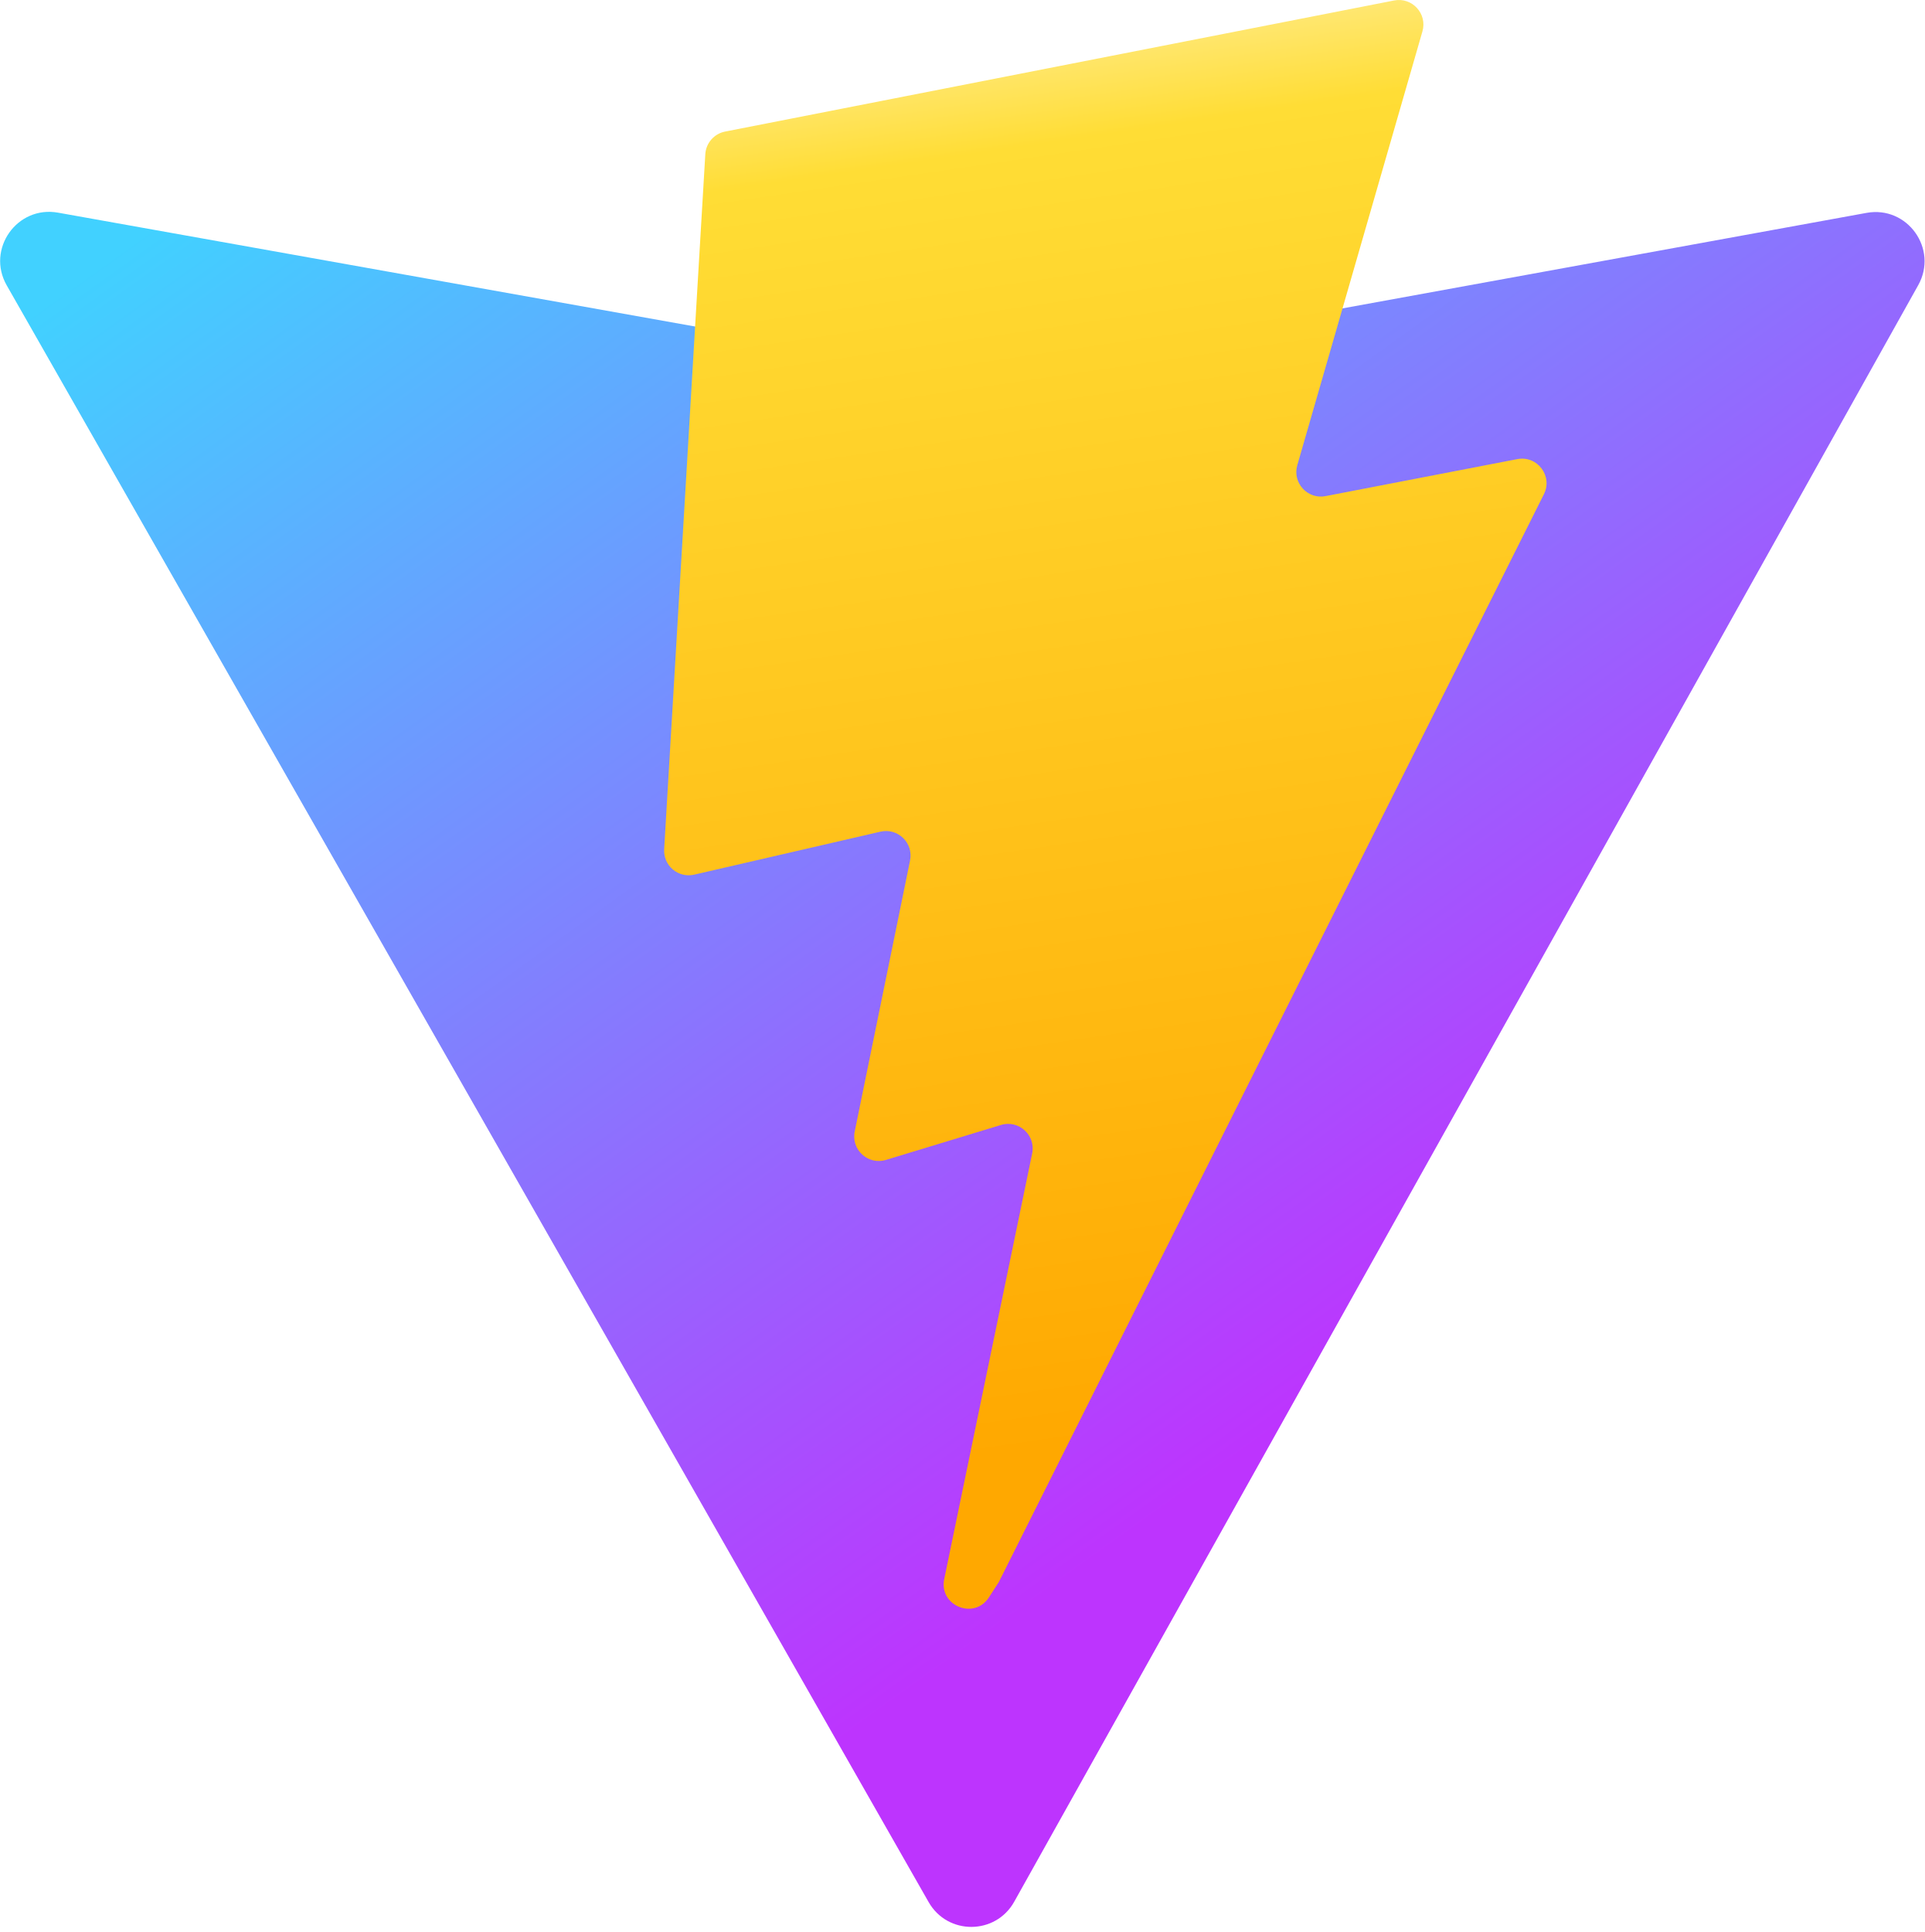
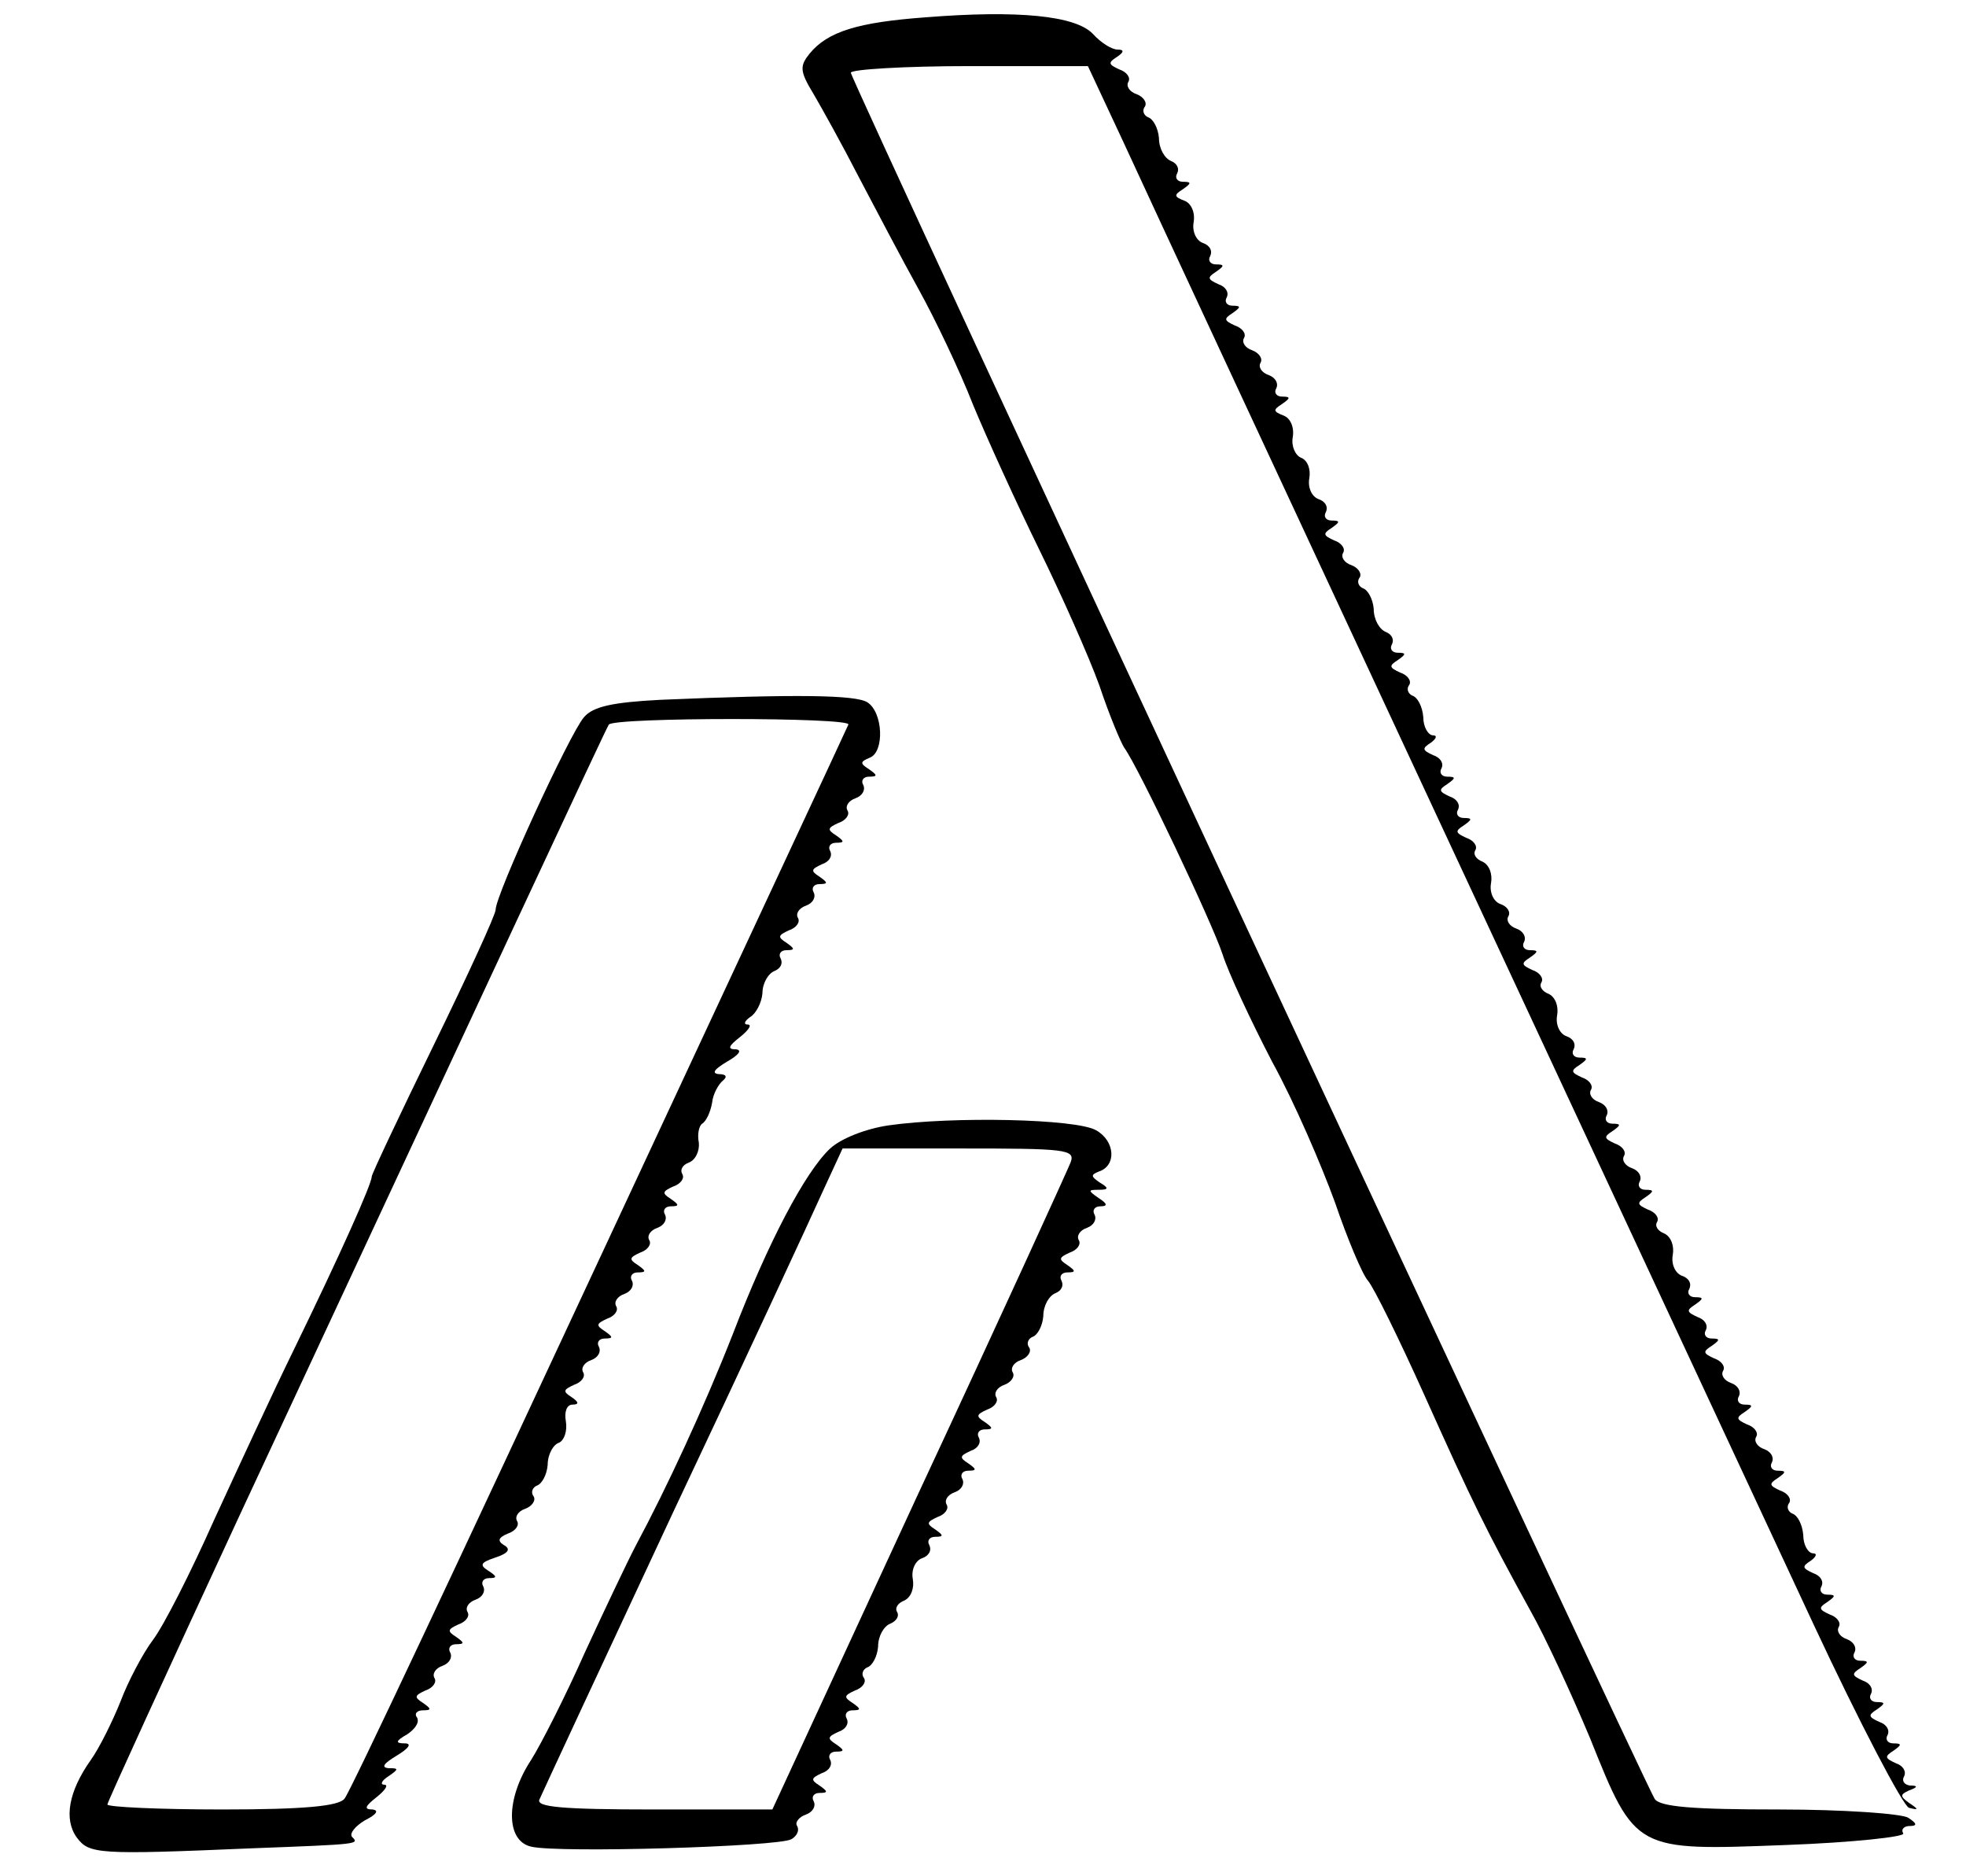
- <svg xmlns="http://www.w3.org/2000/svg" aria-hidden="true" role="img" className="iconify iconify--logos" width="31.88" height="32" preserveAspectRatio="xMidYMid meet" viewBox="0 0 256 257">
-   <defs>
-     <linearGradient id="IconifyId1813088fe1fbc01fb466" x1="-.828%" x2="57.636%" y1="7.652%" y2="78.411%">
-       <stop offset="0%" stop-color="#41D1FF" />
-       <stop offset="100%" stop-color="#BD34FE" />
-     </linearGradient>
-     <linearGradient id="IconifyId1813088fe1fbc01fb467" x1="43.376%" x2="50.316%" y1="2.242%" y2="89.03%">
-       <stop offset="0%" stop-color="#FFEA83" />
-       <stop offset="8.333%" stop-color="#FFDD35" />
-       <stop offset="100%" stop-color="#FFA800" />
-     </linearGradient>
-   </defs>
-   <path fill="url(#IconifyId1813088fe1fbc01fb466)" d="M255.153 37.938L134.897 252.976c-2.483 4.44-8.862 4.466-11.382.048L.875 37.958c-2.746-4.814 1.371-10.646 6.827-9.67l120.385 21.517a6.537 6.537 0 0 0 2.322-.004l117.867-21.483c5.438-.991 9.574 4.796 6.877 9.62Z" />
-   <path fill="url(#IconifyId1813088fe1fbc01fb467)" d="M185.432.063L96.44 17.501a3.268 3.268 0 0 0-2.634 3.014l-5.474 92.456a3.268 3.268 0 0 0 3.997 3.378l24.777-5.718c2.318-.535 4.413 1.507 3.936 3.838l-7.361 36.047c-.495 2.426 1.782 4.5 4.151 3.78l15.304-4.649c2.372-.72 4.652 1.36 4.15 3.788l-11.698 56.621c-.732 3.542 3.979 5.473 5.943 2.437l1.313-2.028l72.516-144.72c1.215-2.423-.88-5.186-3.54-4.672l-25.505 4.922c-2.396.462-4.435-1.77-3.759-4.114l16.646-57.705c.677-2.35-1.37-4.583-3.769-4.113Z" />
+ <svg xmlns="http://www.w3.org/2000/svg" version="1.0" width="238pt" height="227pt" viewBox="0 0 238 227" preserveAspectRatio="xMidYMid meet">
+   <g transform="translate(0,227) scale(0.1,-0.1)" fill="#000000" stroke="none">
+     <path d="M1120 2249 c-81 -6 -118 -17 -140 -44 -12 -15 -12 -21 5 -49 10 -17 35 -62 55 -101 20 -38 52 -99 72 -135 20 -36 50 -99 66 -140 17 -41 53 -120 80 -175 27 -55 60 -129 73 -165 12 -36 26 -69 30 -75 17 -23 107 -213 119 -250 7 -22 34 -80 60 -130 27 -49 60 -126 76 -170 15 -44 33 -87 40 -95 7 -8 38 -71 69 -140 57 -127 74 -162 128 -260 17 -30 49 -99 72 -154 55 -137 54 -136 237 -129 81 3 145 10 142 14 -3 5 1 9 8 9 9 0 9 3 -2 10 -8 5 -79 10 -157 10 -102 0 -144 3 -150 13 -14 23 -973 2080 -973 2089 0 4 65 8 144 8 l143 0 43 -92 c54 -118 699 -1501 835 -1793 56 -120 109 -221 116 -223 12 -3 12 -2 0 6 -11 8 -11 10 0 15 11 4 11 6 1 6 -7 1 -10 6 -7 11 3 6 -1 13 -10 16 -13 6 -14 8 -3 15 10 7 11 9 0 9 -7 0 -10 5 -7 10 3 6 -1 13 -10 16 -13 6 -14 8 -3 15 10 7 11 9 0 9 -7 0 -10 5 -7 10 3 6 -1 13 -10 16 -13 6 -14 8 -3 15 10 7 11 9 0 9 -7 0 -10 5 -7 10 3 6 -1 13 -9 16 -9 3 -13 10 -10 15 3 5 -2 12 -11 15 -13 6 -14 8 -3 15 10 7 11 9 0 9 -7 0 -10 5 -7 10 3 6 -1 13 -10 16 -13 6 -14 8 -3 15 7 5 8 9 3 9 -6 0 -12 10 -12 22 -1 13 -7 24 -13 26 -5 2 -8 8 -4 13 3 5 -2 12 -11 15 -13 6 -14 8 -3 15 10 7 11 9 0 9 -7 0 -10 5 -7 10 3 6 -1 13 -9 16 -9 3 -13 10 -10 15 3 5 -2 12 -11 15 -13 6 -14 8 -3 15 10 7 11 9 0 9 -7 0 -10 5 -7 10 3 6 -1 13 -9 16 -9 3 -13 10 -10 15 3 5 -2 12 -11 15 -13 6 -14 8 -3 15 10 7 11 9 0 9 -7 0 -10 5 -7 10 3 6 -1 13 -10 16 -13 6 -14 8 -3 15 10 7 11 9 0 9 -7 0 -10 5 -7 10 3 6 0 13 -9 16 -8 3 -13 14 -11 25 2 11 -2 22 -10 26 -8 3 -12 9 -9 14 3 5 -2 12 -11 15 -13 6 -14 8 -3 15 10 7 11 9 0 9 -7 0 -10 5 -7 10 3 6 -1 13 -9 16 -9 3 -13 10 -10 15 3 5 -2 12 -11 15 -13 6 -14 8 -3 15 10 7 11 9 0 9 -7 0 -10 5 -7 10 3 6 -1 13 -9 16 -9 3 -13 10 -10 15 3 5 -2 12 -11 15 -13 6 -14 8 -3 15 10 7 11 9 0 9 -7 0 -10 5 -7 10 3 6 0 13 -9 16 -8 3 -13 14 -11 25 2 11 -2 22 -10 26 -8 3 -12 9 -9 14 3 5 -2 12 -11 15 -13 6 -14 8 -3 15 10 7 11 9 0 9 -7 0 -10 5 -7 10 3 6 -1 13 -9 16 -9 3 -13 10 -10 15 3 5 -1 12 -10 15 -8 3 -13 14 -11 25 2 11 -2 22 -10 26 -8 3 -12 9 -9 14 3 5 -2 12 -11 15 -13 6 -14 8 -3 15 10 7 11 9 0 9 -7 0 -10 5 -7 10 3 6 -1 13 -10 16 -13 6 -14 8 -3 15 10 7 11 9 0 9 -7 0 -10 5 -7 10 3 6 -1 13 -10 16 -13 6 -14 8 -3 15 7 5 8 9 3 9 -6 0 -12 10 -12 22 -1 13 -7 24 -13 26 -5 2 -8 8 -4 13 3 5 -2 12 -11 15 -13 6 -14 8 -3 15 10 7 11 9 0 9 -7 0 -10 5 -7 10 3 6 0 12 -7 15 -8 3 -15 15 -15 28 -1 12 -7 23 -13 25 -5 2 -8 8 -4 13 3 5 -2 12 -10 15 -9 3 -13 10 -10 15 3 5 -2 12 -11 15 -13 6 -14 8 -3 15 10 7 11 9 0 9 -7 0 -10 5 -7 10 3 6 0 13 -9 16 -8 3 -13 14 -11 25 2 11 -2 22 -10 25 -7 3 -12 14 -10 25 2 12 -3 23 -11 26 -13 5 -13 7 -2 14 10 7 11 9 0 9 -7 0 -10 5 -7 10 3 6 -1 13 -9 16 -9 3 -13 10 -10 15 3 5 -2 12 -10 15 -9 3 -13 10 -10 15 3 5 -2 12 -11 15 -13 6 -14 8 -3 15 10 7 11 9 0 9 -7 0 -10 5 -7 10 3 6 -1 13 -10 16 -13 6 -14 8 -3 15 10 7 11 9 0 9 -7 0 -10 5 -7 10 3 6 0 13 -9 16 -8 3 -13 14 -11 25 2 12 -3 23 -11 26 -13 5 -13 7 -2 14 10 7 11 9 0 9 -7 0 -10 5 -7 10 3 6 0 12 -7 15 -8 3 -15 15 -15 28 -1 12 -7 23 -13 25 -5 2 -8 8 -4 13 3 5 -2 12 -10 15 -9 3 -13 10 -10 15 3 5 -2 12 -11 15 -13 6 -14 8 -3 15 9 6 9 9 1 9 -7 0 -20 8 -30 19 -21 22 -90 29 -203 20z" />
+     <path d="M799 1423 c-57 -3 -81 -8 -92 -21 -17 -19 -107 -215 -107 -233 0 -6 -34 -80 -75 -164 -41 -84 -75 -156 -75 -159 0 -9 -38 -94 -95 -211 -24 -49 -67 -142 -96 -205 -28 -63 -61 -128 -74 -145 -12 -16 -30 -50 -39 -74 -10 -25 -26 -57 -36 -71 -27 -38 -33 -72 -17 -94 15 -20 25 -21 212 -13 132 5 130 5 121 14 -3 4 4 13 16 20 14 7 17 12 9 13 -11 0 -9 4 5 15 10 8 15 15 9 15 -5 0 -3 5 5 10 13 9 13 10 0 10 -9 1 -5 6 10 15 15 9 19 15 10 15 -12 0 -11 3 3 11 9 6 15 14 12 20 -4 5 0 9 7 9 11 0 10 2 0 9 -11 7 -10 9 3 15 9 3 14 10 11 15 -3 5 1 12 10 15 8 3 12 10 9 16 -3 5 0 10 7 10 11 0 10 2 0 9 -11 7 -10 9 3 15 9 3 14 10 11 15 -3 5 1 12 10 15 8 3 12 10 9 16 -3 5 0 10 7 10 10 0 10 2 -1 9 -11 7 -9 10 9 16 15 5 19 10 10 15 -8 5 -7 9 5 14 9 3 14 10 11 15 -3 5 1 12 10 15 8 3 13 10 10 15 -4 5 -1 11 4 13 6 2 12 13 13 25 0 13 7 25 14 27 6 3 10 14 8 26 -2 11 1 20 8 20 8 0 8 3 -1 9 -11 7 -10 9 3 15 9 3 14 10 11 15 -3 5 1 12 10 15 8 3 12 10 9 16 -3 5 0 10 7 10 11 0 10 2 0 9 -11 7 -10 9 3 15 9 3 14 10 11 15 -3 5 1 12 10 15 8 3 12 10 9 16 -3 5 0 10 7 10 11 0 10 2 0 9 -11 7 -10 9 3 15 9 3 14 10 11 15 -3 5 1 12 10 15 8 3 12 10 9 16 -3 5 0 10 7 10 11 0 10 2 0 9 -11 7 -10 9 3 15 9 3 14 10 11 15 -3 5 0 11 8 14 8 3 13 14 12 24 -2 10 0 20 4 23 5 3 10 14 12 25 1 11 8 23 13 27 6 5 4 8 -5 8 -9 1 -5 6 10 15 14 8 19 14 11 15 -11 0 -9 4 5 15 10 8 15 15 9 15 -5 0 -4 4 3 9 7 4 14 17 15 29 0 12 7 24 15 27 7 3 10 9 7 15 -3 5 0 10 7 10 11 0 10 2 0 9 -11 7 -10 9 3 15 9 3 14 10 11 15 -3 5 1 12 10 15 8 3 12 10 9 16 -3 5 0 10 7 10 11 0 10 2 0 9 -11 7 -10 9 3 15 9 3 13 10 10 16 -3 5 0 10 7 10 11 0 10 2 0 9 -11 7 -10 9 3 15 9 3 14 10 11 15 -3 5 1 12 10 15 8 3 12 10 9 16 -3 5 0 10 7 10 11 0 10 2 0 9 -11 7 -11 9 1 14 18 7 16 55 -3 67 -14 9 -86 10 -251 3z m228 -30 c-2 -5 -138 -296 -302 -648 -164 -352 -302 -646 -308 -652 -7 -9 -49 -13 -148 -13 -77 0 -139 3 -139 6 0 3 73 162 161 352 304 652 441 947 446 955 6 9 295 9 290 0z" />
+     <path d="M1076 908 c-28 -4 -58 -16 -71 -28 -30 -28 -75 -113 -118 -225 -35 -89 -80 -186 -117 -255 -10 -19 -38 -78 -62 -130 -23 -52 -53 -111 -65 -130 -31 -47 -31 -98 0 -105 33 -8 300 0 315 9 7 4 10 11 7 16 -3 4 2 11 11 14 8 3 12 10 9 16 -3 5 0 10 7 10 11 0 10 2 0 9 -11 7 -10 9 3 15 9 3 13 10 10 16 -3 5 0 10 7 10 11 0 10 2 0 9 -11 7 -10 9 3 15 9 3 13 10 10 16 -3 5 0 10 7 10 11 0 10 2 0 9 -11 7 -10 9 3 15 9 3 14 10 11 15 -4 5 -1 11 4 13 6 2 12 13 13 25 0 13 7 25 15 28 7 3 11 9 8 14 -3 5 1 11 9 14 8 4 12 15 10 26 -2 11 3 22 11 25 9 3 12 10 9 16 -3 5 0 10 7 10 11 0 10 2 0 9 -11 7 -10 9 3 15 9 3 14 10 11 15 -3 5 1 12 10 15 8 3 12 10 9 16 -3 5 0 10 7 10 11 0 10 2 0 9 -11 7 -10 9 3 15 9 3 13 10 10 16 -3 5 0 10 7 10 11 0 10 2 0 9 -11 7 -10 9 3 15 9 3 14 10 11 15 -3 5 1 12 10 15 8 3 13 10 10 15 -3 5 1 12 10 15 8 3 13 10 10 15 -4 5 -1 11 4 13 6 2 12 13 13 25 0 13 7 25 15 28 7 3 10 9 7 15 -3 5 0 10 7 10 11 0 10 2 0 9 -11 7 -10 9 3 15 9 3 14 10 11 15 -3 5 1 12 10 15 8 3 12 10 9 16 -3 5 0 10 7 10 9 0 9 3 -2 10 -13 9 -13 10 0 10 12 0 13 2 1 9 -10 7 -11 9 -1 13 22 7 20 37 -3 50 -24 14 -174 17 -251 6z m220 -45 c-4 -10 -86 -190 -184 -400 l-177 -383 -144 0 c-111 0 -142 3 -138 12 3 7 76 164 162 348 87 184 168 359 181 388 l24 52 141 0 c130 0 141 -1 135 -17z" />
+   </g>
</svg>
